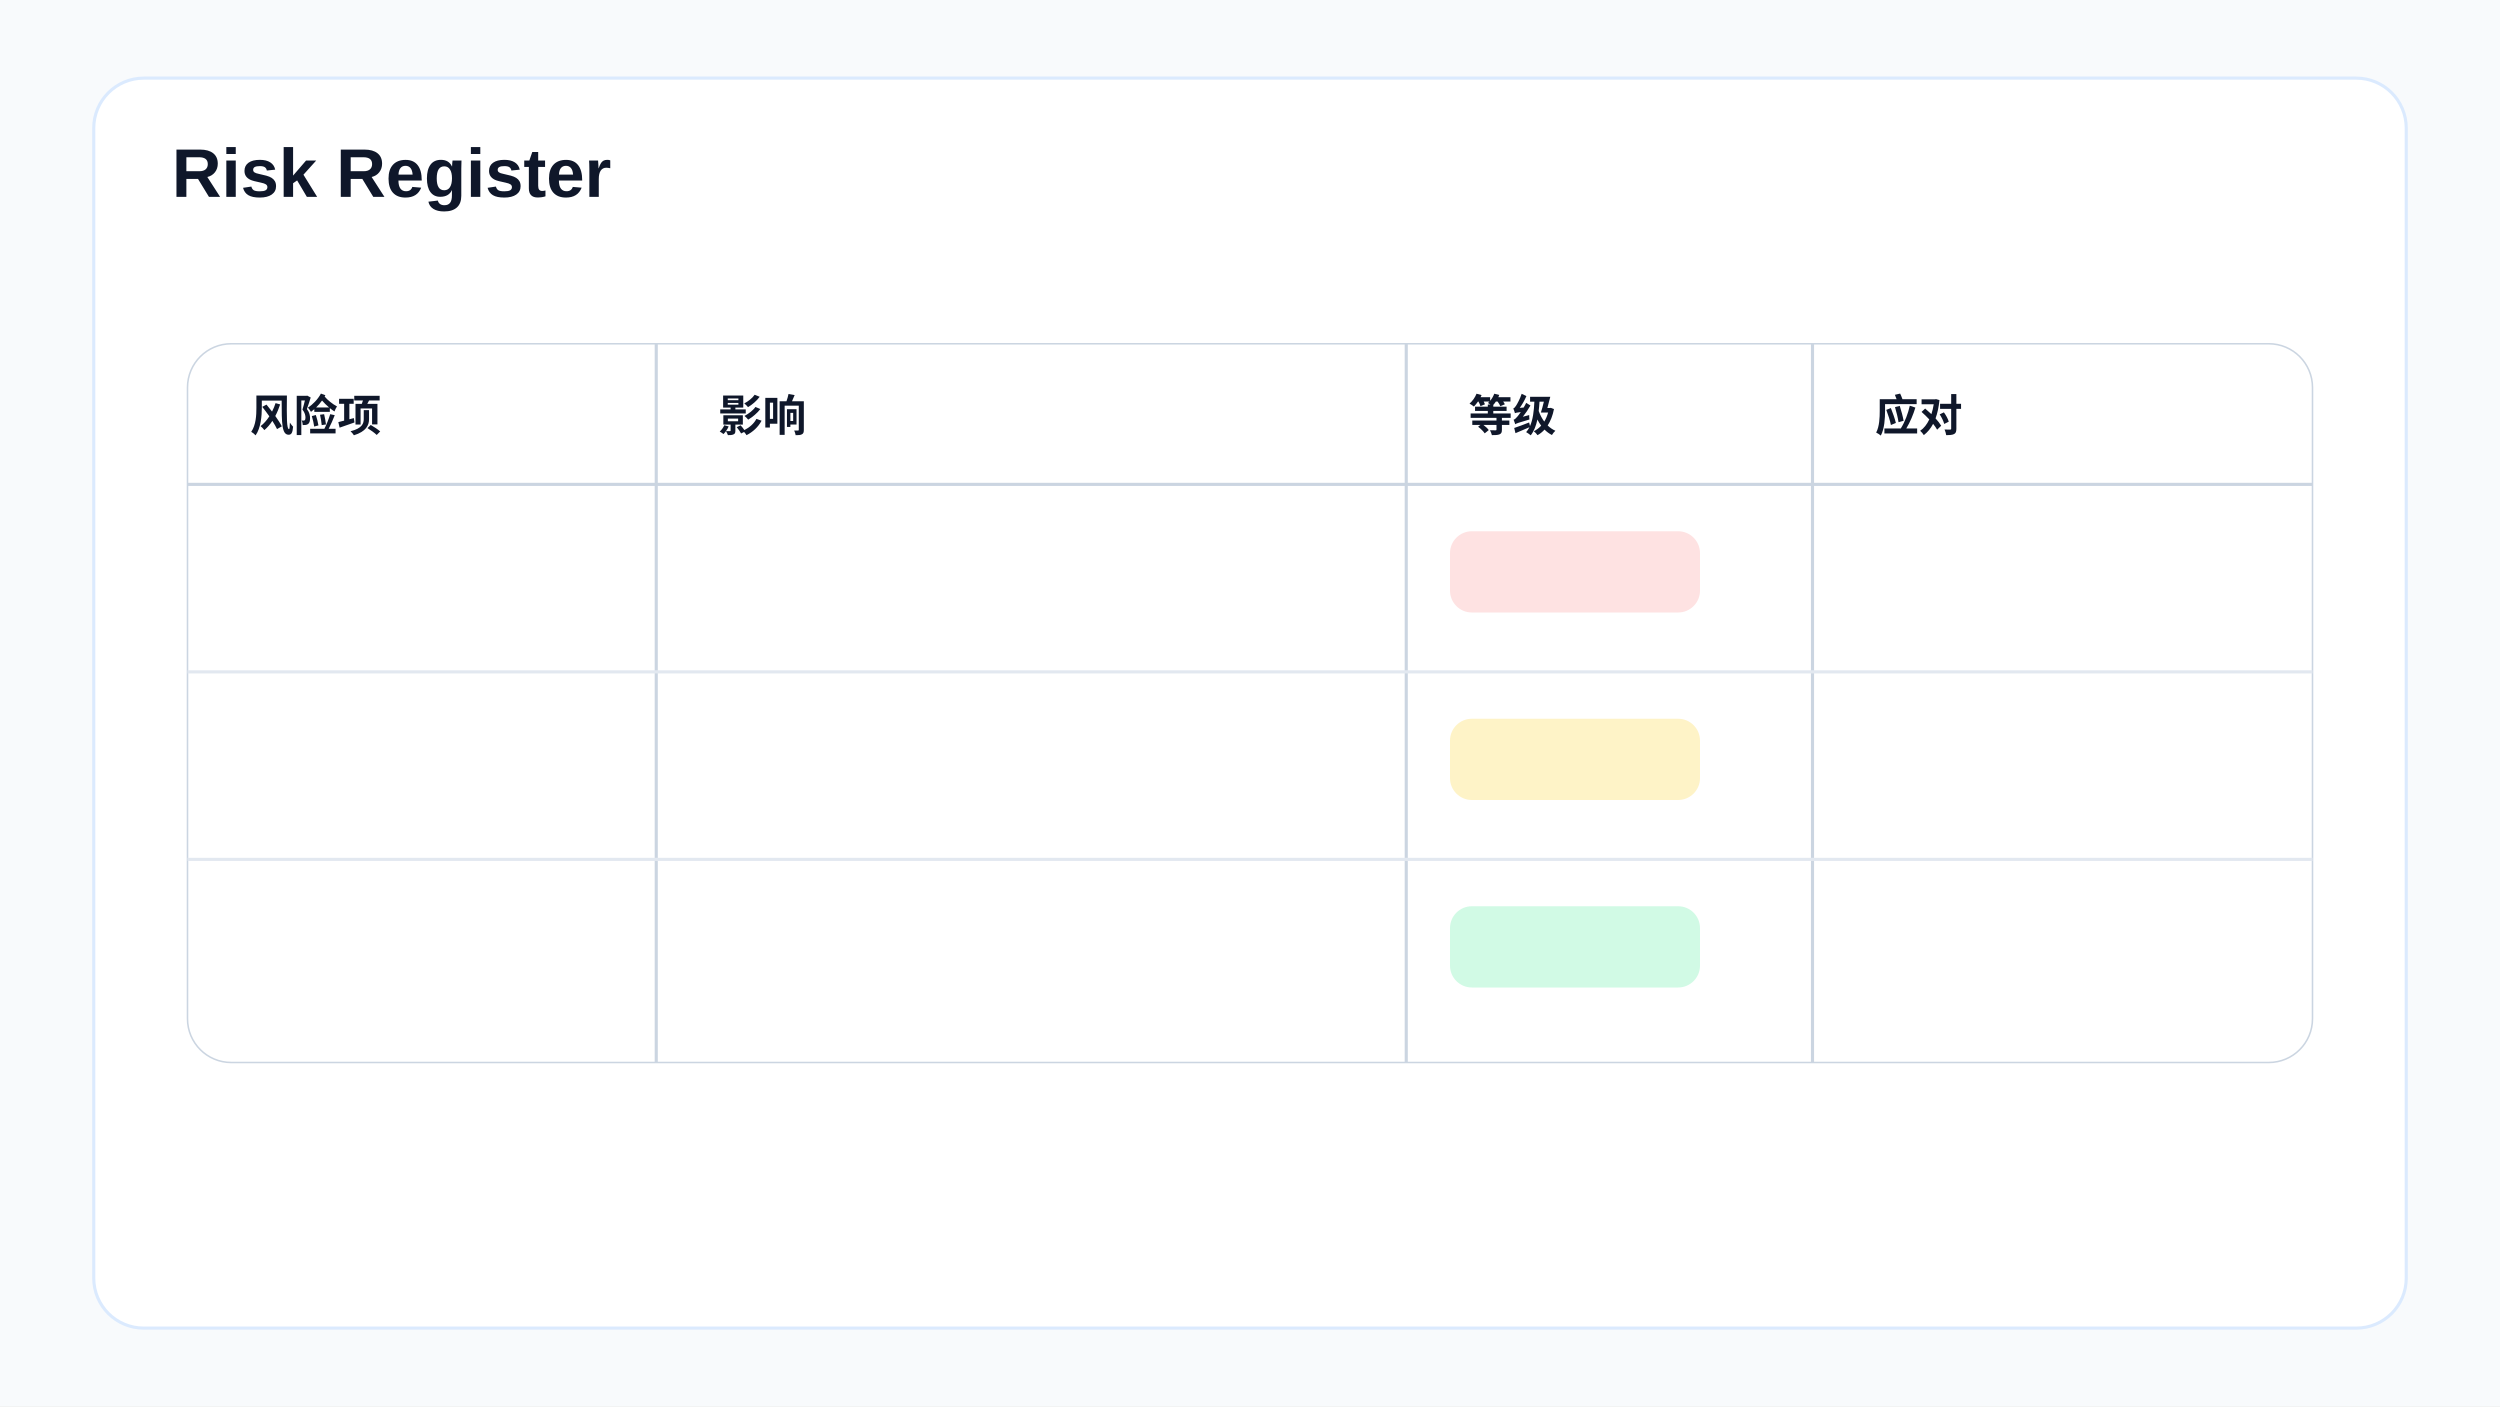
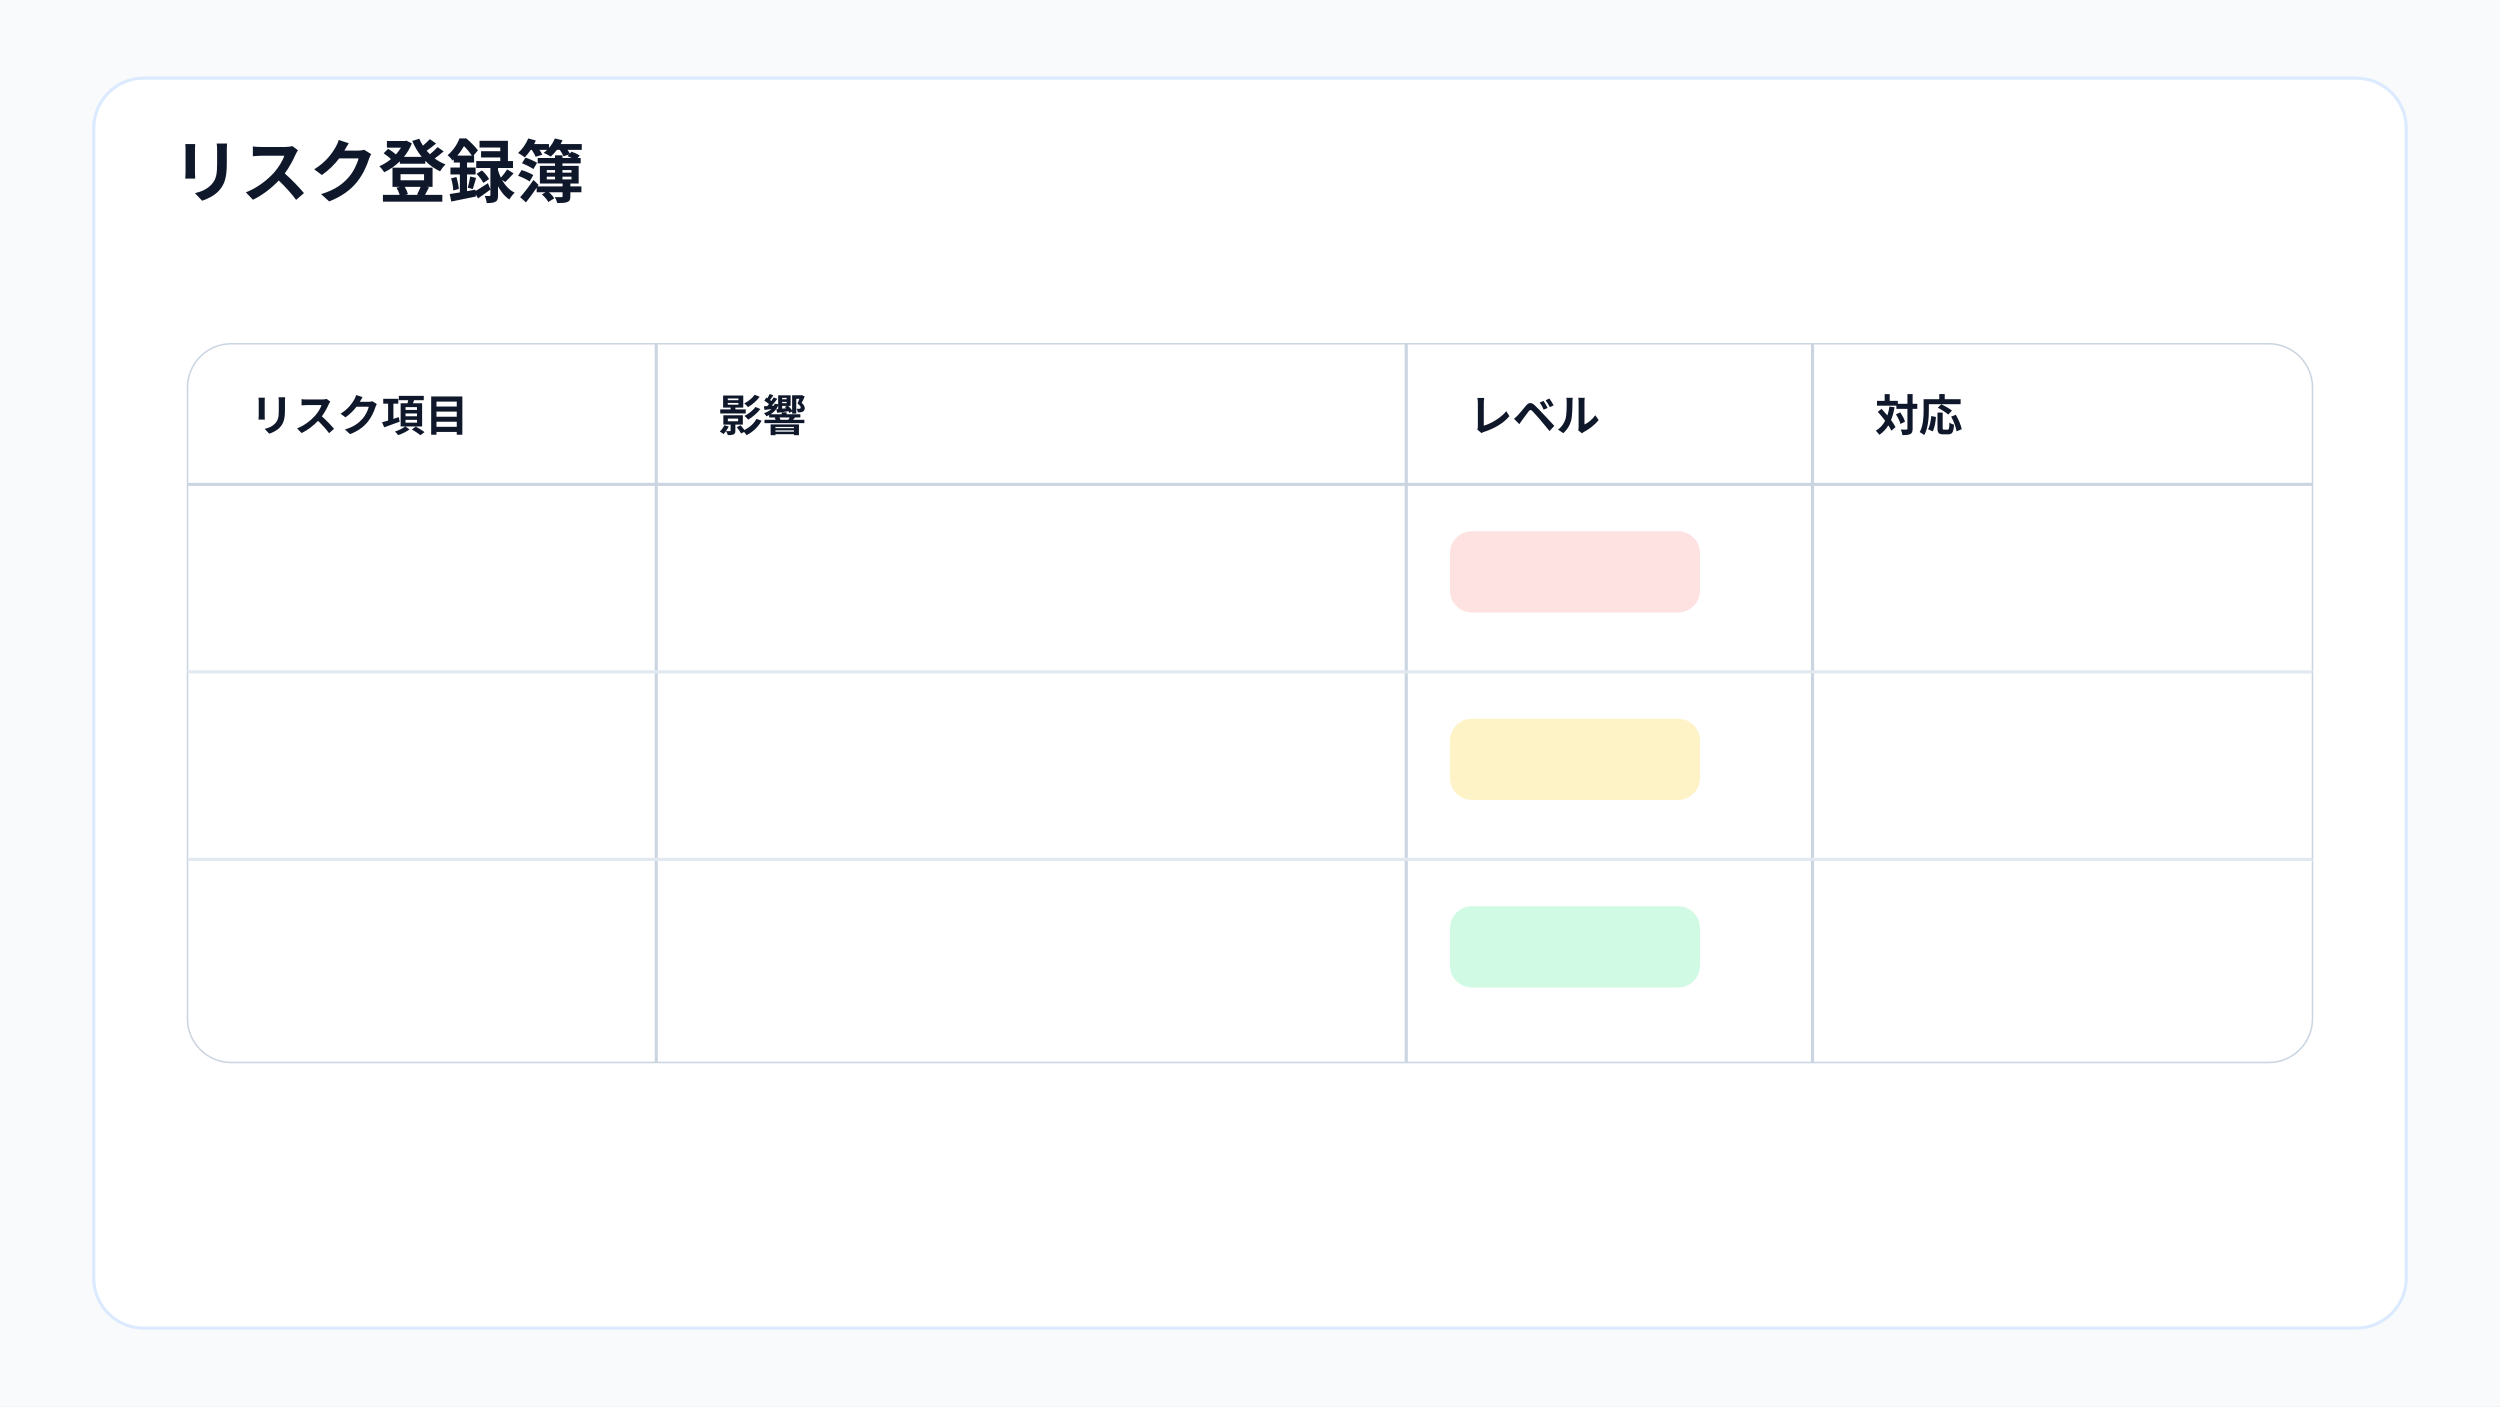
<svg xmlns="http://www.w3.org/2000/svg" width="1600" height="900" viewBox="0 0 1600 900">
  <rect width="1600" height="900" fill="#f8fafc" />
  <rect x="60" y="50" width="1480" height="800" rx="32" fill="#ffffff" stroke="#dbeafe" stroke-width="2" />
-   <text x="110" y="126" fill="#0f172a" font-size="44" font-family="Arial, sans-serif" font-weight="700">Risk Register</text>
+   <text x="110" y="126" fill="#0f172a" font-size="44" font-family="Arial, sans-serif" font-weight="700">リスク登録簿</text>
  <rect x="120" y="220" width="1360" height="460" rx="28" fill="#ffffff" stroke="#cbd5e1" />
  <line x1="120" y1="310" x2="1480" y2="310" stroke="#cbd5e1" stroke-width="2" />
  <line x1="420" y1="220" x2="420" y2="680" stroke="#cbd5e1" stroke-width="2" />
  <line x1="900" y1="220" x2="900" y2="680" stroke="#cbd5e1" stroke-width="2" />
  <line x1="1160" y1="220" x2="1160" y2="680" stroke="#cbd5e1" stroke-width="2" />
  <line x1="120" y1="430" x2="1480" y2="430" stroke="#e2e8f0" stroke-width="2" />
  <line x1="120" y1="550" x2="1480" y2="550" stroke="#e2e8f0" stroke-width="2" />
-   <text x="160" y="276" fill="#0f172a" font-size="28" font-family="Arial, sans-serif" font-weight="700">风险项</text>
-   <text x="460" y="276" fill="#0f172a" font-size="28" font-family="Arial, sans-serif" font-weight="700">影响</text>
-   <text x="940" y="276" fill="#0f172a" font-size="28" font-family="Arial, sans-serif" font-weight="700">等级</text>
-   <text x="1200" y="276" fill="#0f172a" font-size="28" font-family="Arial, sans-serif" font-weight="700">应对</text>
+   <text x="160" y="276" fill="#0f172a" font-size="28" font-family="Arial, sans-serif" font-weight="700">リスク項目</text>
+   <text x="460" y="276" fill="#0f172a" font-size="28" font-family="Arial, sans-serif" font-weight="700">影響</text>
+   <text x="940" y="276" fill="#0f172a" font-size="28" font-family="Arial, sans-serif" font-weight="700">レベル</text>
+   <text x="1200" y="276" fill="#0f172a" font-size="28" font-family="Arial, sans-serif" font-weight="700">対応</text>
  <rect x="928" y="340" width="160" height="52" rx="14" fill="#fee2e2" />
  <rect x="928" y="460" width="160" height="52" rx="14" fill="#fef3c7" />
  <rect x="928" y="580" width="160" height="52" rx="14" fill="#d1fae5" />
</svg>
